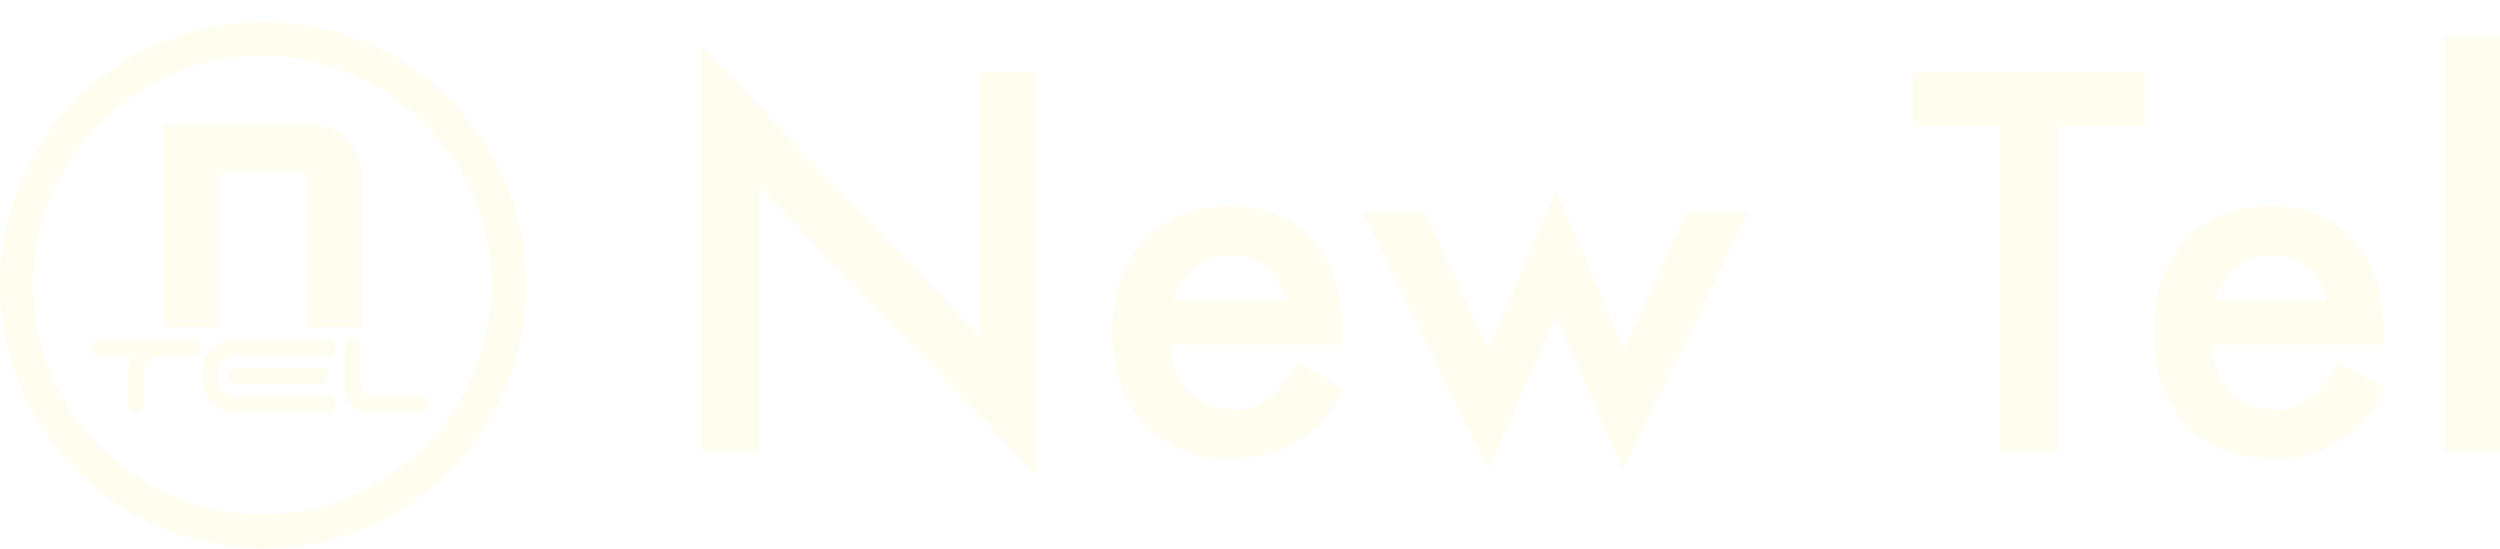
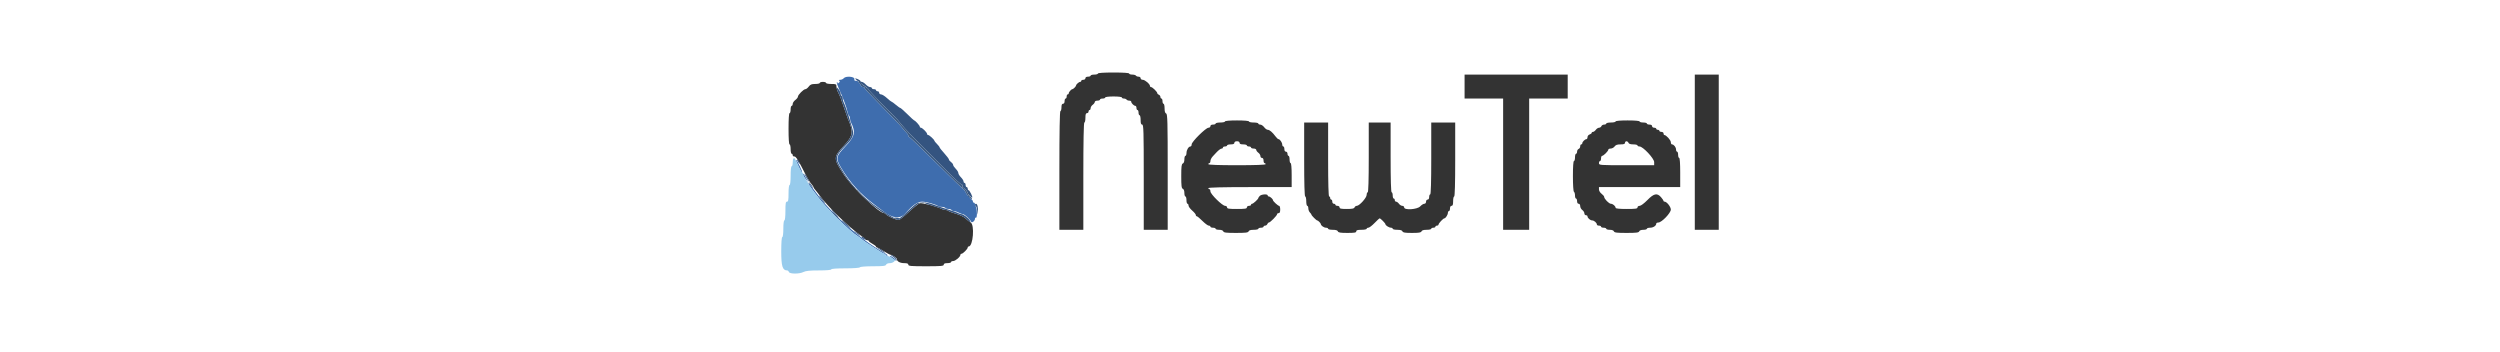
- <svg xmlns="http://www.w3.org/2000/svg" width="114" height="25" viewBox="0 0 114 25" fill="none">
-   <path d="M14.118 5.657C15.443 5.657 16.518 6.731 16.518 8.057V14.927H13.976V7.916H9.976V14.927H7.435V5.657H14.118Z" fill="#FFFCF0" />
-   <path d="M4.565 15.492C4.357 15.492 4.188 15.661 4.188 15.868C4.188 16.076 4.357 16.245 4.565 16.245H6.017C5.874 16.504 5.812 16.787 5.812 17.021V18.41C5.812 18.618 5.98 18.786 6.188 18.786C6.396 18.786 6.565 18.618 6.565 18.41V17.021C6.565 16.874 6.619 16.669 6.742 16.509C6.855 16.362 7.03 16.245 7.318 16.245H8.8C9.008 16.245 9.176 16.076 9.176 15.868C9.176 15.661 9.008 15.492 8.8 15.492H4.565Z" fill="#FFFCF0" />
-   <path d="M16.471 15.868C16.471 15.661 16.302 15.492 16.094 15.492C15.886 15.492 15.718 15.661 15.718 15.868V17.751C15.718 18.323 16.181 18.786 16.753 18.786H19.2C19.408 18.786 19.576 18.618 19.576 18.41C19.576 18.202 19.408 18.033 19.2 18.033H16.753C16.597 18.033 16.471 17.907 16.471 17.751V15.868Z" fill="#FFFCF0" />
-   <path d="M9.929 17.139C9.929 16.616 10.275 16.245 10.682 16.245H14.918C15.126 16.245 15.294 16.076 15.294 15.868C15.294 15.661 15.126 15.492 14.918 15.492H10.682C9.748 15.492 9.176 16.32 9.176 17.139C9.176 17.958 9.748 18.786 10.682 18.786H14.918C15.126 18.786 15.294 18.618 15.294 18.41C15.294 18.202 15.126 18.033 14.918 18.033H10.682C10.275 18.033 9.929 17.662 9.929 17.139Z" fill="#FFFCF0" />
-   <path d="M10.823 16.763C10.616 16.763 10.447 16.931 10.447 17.139C10.447 17.347 10.616 17.515 10.823 17.515H14.635C14.843 17.515 15.012 17.347 15.012 17.139C15.012 16.931 14.843 16.763 14.635 16.763H10.823Z" fill="#FFFCF0" />
-   <path fill-rule="evenodd" clip-rule="evenodd" d="M12 24.998C18.627 24.998 24 19.625 24 12.998C24 6.371 18.627 0.998 12 0.998C5.373 0.998 0 6.371 0 12.998C0 19.625 5.373 24.998 12 24.998ZM11.953 23.445C17.723 23.445 22.4 18.768 22.4 12.998C22.4 7.228 17.723 2.551 11.953 2.551C6.183 2.551 1.506 7.228 1.506 12.998C1.506 18.768 6.183 23.445 11.953 23.445Z" fill="#FFFCF0" />
-   <path d="M114 20.616V1.67H111.471V20.616H114Z" fill="#FFFCF0" />
-   <path d="M32 2.119V20.616H34.619V8.49L47.278 21.67V3.296H44.659V15.332L32 2.119Z" fill="#FFFCF0" />
-   <path fill-rule="evenodd" clip-rule="evenodd" d="M53.36 15.747H61.207L61.218 15.153C61.218 13.351 60.754 11.941 59.824 10.924C58.887 9.899 57.613 9.387 56.002 9.387C54.406 9.387 53.124 9.914 52.157 10.969C51.198 12.038 50.718 13.437 50.718 15.164C50.718 16.906 51.213 18.305 52.202 19.359C53.191 20.406 54.503 20.93 56.137 20.93C56.706 20.93 57.235 20.87 57.722 20.75C58.209 20.631 58.663 20.444 59.082 20.189C59.502 19.927 59.895 19.599 60.263 19.202C60.63 18.798 60.978 18.316 61.308 17.755L59.172 16.566C58.655 17.374 58.194 17.927 57.789 18.226C57.377 18.525 56.856 18.675 56.227 18.675C55.417 18.675 54.754 18.413 54.237 17.89C53.72 17.359 53.428 16.645 53.36 15.747ZM56.058 11.664C57.407 11.664 58.258 12.337 58.61 13.683H53.529C53.611 13.369 53.731 13.089 53.888 12.842C54.046 12.595 54.233 12.386 54.45 12.214C54.675 12.034 54.923 11.9 55.193 11.81C55.462 11.713 55.751 11.664 56.058 11.664Z" fill="#FFFCF0" />
-   <path d="M64.996 9.69L67.862 15.927L70.954 8.692L74.068 15.927L76.901 9.69H79.734L74.001 21.434L70.954 14.401L67.874 21.434L62.151 9.69H64.996Z" fill="#FFFCF0" />
-   <path d="M93.832 20.616V5.753H97.811V3.296H87.221V5.753H91.212V20.616H93.832Z" fill="#FFFCF0" />
-   <path fill-rule="evenodd" clip-rule="evenodd" d="M108.694 15.747H100.847C100.914 16.645 101.206 17.359 101.724 17.89C102.241 18.413 102.904 18.675 103.713 18.675C104.343 18.675 104.864 18.525 105.276 18.226C105.681 17.927 106.142 17.374 106.659 16.566L108.795 17.755C108.465 18.316 108.117 18.798 107.749 19.202C107.382 19.599 106.989 19.927 106.569 20.189C106.149 20.444 105.696 20.631 105.209 20.75C104.721 20.87 104.193 20.93 103.624 20.93C101.99 20.93 100.678 20.406 99.689 19.359C98.7 18.305 98.205 16.906 98.205 15.164C98.205 13.437 98.684 12.038 99.644 10.969C100.611 9.914 101.892 9.387 103.489 9.387C105.1 9.387 106.374 9.899 107.311 10.924C108.24 11.941 108.705 13.351 108.705 15.153L108.694 15.747ZM106.097 13.683C105.745 12.337 104.894 11.664 103.545 11.664C103.238 11.664 102.949 11.713 102.679 11.81C102.409 11.9 102.162 12.034 101.937 12.214C101.72 12.386 101.533 12.595 101.375 12.842C101.218 13.089 101.098 13.369 101.015 13.683H106.097Z" fill="#FFFCF0" />
+ <svg xmlns="http://www.w3.org/2000/svg" id="svg" version="1.1" width="287" height="40.307" viewBox="0, 0, 400,40.307" fill="none">
+   <g id="svgg">
+     <path id="path0" d="M135.007 4.575 C 134.889 4.717,134.633 4.834,134.438 4.836 C 134.225 4.837,134.159 4.887,134.273 4.961 C 134.411 5.050,134.399 5.143,134.232 5.298 C 134.058 5.459,134.000 5.462,134.000 5.312 C 134.000 5.202,133.954 5.157,133.898 5.214 C 133.841 5.270,133.961 5.676,134.163 6.116 C 134.862 7.639,135.489 9.329,135.620 10.044 C 135.667 10.297,135.771 10.545,135.853 10.595 C 135.934 10.645,136.000 10.833,136.000 11.012 C 136.000 11.191,136.066 11.468,136.146 11.627 C 136.943 13.205,136.782 13.892,135.230 15.521 C 133.749 17.076,133.686 17.413,134.594 18.926 C 136.013 21.290,137.703 23.157,139.917 24.805 C 140.558 25.282,141.171 25.744,141.279 25.831 C 142.766 27.033,144.044 27.159,144.885 26.187 C 145.998 24.900,146.811 24.333,147.544 24.333 C 148.206 24.333,149.852 24.797,150.112 25.056 C 150.172 25.117,150.430 25.167,150.685 25.167 C 150.939 25.167,151.193 25.242,151.250 25.333 C 151.307 25.425,151.532 25.500,151.750 25.500 C 151.968 25.500,152.193 25.575,152.250 25.667 C 152.307 25.758,152.480 25.834,152.635 25.834 C 152.790 25.835,153.131 25.947,153.394 26.084 C 153.657 26.221,153.964 26.333,154.078 26.333 C 154.321 26.333,155.261 27.199,155.370 27.524 C 155.468 27.816,156.000 27.419,156.000 27.053 C 156.000 26.921,156.061 26.851,156.136 26.898 C 156.362 27.037,156.364 25.534,156.139 25.128 C 156.024 24.920,155.945 24.694,155.965 24.625 C 155.984 24.556,155.925 24.500,155.833 24.500 C 155.742 24.500,155.667 24.406,155.667 24.290 C 155.667 24.175,155.514 23.985,155.327 23.868 C 155.140 23.751,155.039 23.572,155.103 23.469 C 155.173 23.355,155.143 23.328,155.027 23.400 C 154.910 23.472,154.727 23.289,154.554 22.926 C 154.399 22.600,154.216 22.333,154.148 22.333 C 154.080 22.333,152.138 20.458,149.833 18.167 C 147.528 15.875,145.573 14.000,145.488 14.000 C 145.403 14.000,145.333 13.904,145.333 13.787 C 145.333 13.670,145.202 13.454,145.042 13.307 C 144.881 13.160,144.563 12.791,144.333 12.486 C 144.104 12.181,142.630 10.640,141.058 9.060 C 139.486 7.481,138.243 6.146,138.295 6.094 C 138.346 6.042,138.262 6.000,138.106 6.000 C 137.950 6.000,137.773 5.869,137.712 5.708 C 137.594 5.395,137.235 4.984,137.089 4.994 C 136.730 5.018,136.658 4.965,136.701 4.708 C 136.769 4.304,135.326 4.191,135.007 4.575 M127.363 17.792 C 127.395 17.860,127.598 18.310,127.814 18.792 C 128.031 19.273,128.265 19.667,128.335 19.667 C 128.405 19.667,128.242 19.217,127.974 18.667 C 127.706 18.117,127.445 17.667,127.396 17.667 C 127.346 17.667,127.331 17.723,127.363 17.792 M128.501 20.014 C 128.501 20.144,128.691 20.475,128.922 20.750 L 129.342 21.250 128.986 20.583 C 128.556 19.776,128.500 19.710,128.501 20.014 M129.335 21.425 C 129.336 21.512,129.580 21.895,129.877 22.275 C 130.174 22.656,130.567 23.173,130.750 23.425 C 132.067 25.237,136.061 29.179,137.315 29.906 C 137.462 29.992,137.682 30.160,137.804 30.281 C 138.149 30.625,141.291 32.667,141.474 32.667 C 141.565 32.667,141.668 32.753,141.703 32.858 C 141.738 32.964,141.862 33.018,141.979 32.979 C 142.096 32.940,141.867 32.728,141.471 32.507 C 137.653 30.381,133.102 26.361,130.542 22.852 C 129.441 21.341,129.333 21.214,129.335 21.425 M142.583 33.250 C 142.767 33.381,143.010 33.569,143.125 33.668 C 143.240 33.766,143.333 33.777,143.333 33.692 C 143.333 33.527,142.598 32.997,142.381 33.005 C 142.309 33.008,142.400 33.118,142.583 33.250 " stroke="none" fill="#3e6dae" fill-rule="evenodd" />
+     <path id="path1" d="M126.944 17.444 C 126.883 17.506,126.833 17.806,126.833 18.111 C 126.833 18.417,126.758 18.667,126.667 18.667 C 126.568 18.667,126.500 19.278,126.500 20.167 C 126.500 21.056,126.432 21.667,126.333 21.667 C 126.236 21.667,126.167 22.222,126.167 23.000 C 126.167 24.074,126.118 24.333,125.917 24.333 C 125.713 24.333,125.667 24.611,125.667 25.833 C 125.667 26.722,125.599 27.333,125.500 27.333 C 125.403 27.333,125.333 27.889,125.333 28.667 C 125.333 29.444,125.264 30.000,125.167 30.000 C 125.064 30.000,125.000 30.879,125.000 32.304 C 125.000 34.678,125.206 35.333,125.951 35.333 C 126.050 35.333,126.174 35.446,126.227 35.583 C 126.356 35.919,127.917 35.918,128.561 35.582 C 128.906 35.402,129.586 35.333,131.019 35.333 C 132.229 35.333,133.000 35.268,133.000 35.167 C 133.000 35.064,133.858 35.000,135.240 35.000 C 136.554 35.000,137.523 34.931,137.583 34.833 C 137.643 34.737,138.531 34.667,139.682 34.667 C 141.302 34.667,141.695 34.620,141.773 34.417 C 141.831 34.265,142.084 34.167,142.417 34.167 C 142.861 34.167,143.387 33.743,143.129 33.592 C 143.104 33.578,142.880 33.438,142.631 33.283 C 142.382 33.127,142.063 33.000,141.923 33.000 C 141.782 33.000,141.667 32.925,141.667 32.833 C 141.667 32.742,141.586 32.667,141.488 32.667 C 141.295 32.667,138.164 30.640,137.804 30.281 C 137.682 30.160,137.462 29.992,137.315 29.906 C 136.061 29.179,132.067 25.237,130.750 23.425 C 130.567 23.173,130.174 22.656,129.877 22.275 C 129.580 21.895,129.336 21.522,129.335 21.447 C 129.334 21.372,129.146 21.065,128.917 20.765 C 128.688 20.464,128.500 20.094,128.500 19.943 C 128.500 19.791,128.437 19.667,128.360 19.667 C 128.284 19.667,127.982 19.142,127.690 18.500 C 127.135 17.281,127.124 17.265,126.944 17.444 " stroke="none" fill="#97cbec" fill-rule="evenodd" />
+     <path id="path2" d="M175.667 3.833 C 175.667 3.925,175.404 4.000,175.083 4.000 C 174.762 4.000,174.500 4.075,174.500 4.167 C 174.500 4.258,174.313 4.333,174.083 4.333 C 173.824 4.333,173.667 4.428,173.667 4.583 C 173.667 4.722,173.519 4.833,173.333 4.833 C 173.150 4.833,173.000 4.908,173.000 5.000 C 173.000 5.092,172.920 5.167,172.821 5.167 C 172.627 5.167,172.167 5.577,172.167 5.750 C 172.167 5.889,171.722 6.333,171.583 6.333 C 171.410 6.333,171.000 6.794,171.000 6.988 C 171.000 7.086,170.925 7.167,170.833 7.167 C 170.742 7.167,170.667 7.317,170.667 7.500 C 170.667 7.683,170.592 7.833,170.500 7.833 C 170.408 7.833,170.333 8.021,170.333 8.250 C 170.333 8.509,170.239 8.667,170.083 8.667 C 169.909 8.667,169.833 8.843,169.833 9.250 C 169.833 9.571,169.758 9.833,169.667 9.833 C 169.558 9.833,169.500 13.111,169.500 19.333 L 169.500 28.833 171.417 28.833 L 173.333 28.833 173.333 20.250 C 173.333 14.639,173.391 11.667,173.500 11.667 C 173.592 11.667,173.667 11.329,173.667 10.917 C 173.667 10.361,173.731 10.167,173.917 10.167 C 174.054 10.167,174.167 10.054,174.167 9.917 C 174.167 9.779,174.242 9.667,174.333 9.667 C 174.425 9.667,174.500 9.533,174.500 9.370 C 174.500 9.207,174.650 8.965,174.833 8.833 C 175.017 8.701,175.167 8.497,175.167 8.380 C 175.167 8.263,175.354 8.167,175.583 8.167 C 175.813 8.167,176.000 8.092,176.000 8.000 C 176.000 7.908,176.188 7.833,176.417 7.833 C 176.646 7.833,176.833 7.758,176.833 7.667 C 176.833 7.569,177.389 7.500,178.167 7.500 C 178.944 7.500,179.500 7.569,179.500 7.667 C 179.500 7.758,179.646 7.833,179.823 7.833 C 180.001 7.833,180.193 7.908,180.250 8.000 C 180.307 8.092,180.499 8.167,180.677 8.167 C 180.854 8.167,181.000 8.247,181.000 8.345 C 181.000 8.576,181.424 9.000,181.655 9.000 C 181.753 9.000,181.833 9.150,181.833 9.333 C 181.833 9.517,181.908 9.667,182.000 9.667 C 182.092 9.667,182.167 9.854,182.167 10.083 C 182.167 10.313,182.242 10.500,182.333 10.500 C 182.425 10.500,182.500 10.838,182.500 11.250 C 182.500 11.806,182.565 12.000,182.750 12.000 C 182.969 12.000,183.000 13.046,183.000 20.417 L 183.000 28.833 184.917 28.833 L 186.833 28.833 186.833 19.578 C 186.833 11.505,186.801 10.311,186.583 10.227 C 186.414 10.162,186.333 9.896,186.333 9.399 C 186.333 8.996,186.258 8.667,186.167 8.667 C 186.075 8.667,186.000 8.479,186.000 8.250 C 186.000 8.021,185.925 7.833,185.833 7.833 C 185.742 7.833,185.667 7.718,185.667 7.578 C 185.667 7.438,185.554 7.280,185.417 7.227 C 185.279 7.174,185.167 7.061,185.167 6.975 C 185.167 6.762,184.391 6.000,184.174 6.000 C 184.078 6.000,184.000 5.922,184.000 5.826 C 184.000 5.522,183.196 4.833,182.841 4.833 C 182.649 4.833,182.500 4.724,182.500 4.583 C 182.500 4.446,182.354 4.333,182.177 4.333 C 181.999 4.333,181.807 4.258,181.750 4.167 C 181.693 4.075,181.426 4.000,181.157 4.000 C 180.887 4.000,180.667 3.925,180.667 3.833 C 180.667 3.730,179.722 3.667,178.167 3.667 C 176.611 3.667,175.667 3.730,175.667 3.833 M234.333 5.917 L 234.333 7.833 237.417 7.833 L 240.500 7.833 240.500 18.333 L 240.500 28.833 242.583 28.833 L 244.667 28.833 244.667 18.333 L 244.667 7.833 247.750 7.833 L 250.833 7.833 250.833 5.917 L 250.833 4.000 242.583 4.000 L 234.333 4.000 234.333 5.917 M271.167 16.417 L 271.167 28.833 273.083 28.833 L 275.000 28.833 275.000 16.417 L 275.000 4.000 273.083 4.000 L 271.167 4.000 271.167 16.417 M131.167 5.333 C 131.167 5.425,130.840 5.500,130.440 5.500 C 129.859 5.500,129.650 5.584,129.400 5.917 C 129.228 6.146,128.987 6.333,128.864 6.333 C 128.575 6.333,127.667 7.241,127.667 7.531 C 127.667 7.654,127.479 7.895,127.250 8.067 C 127.021 8.239,126.833 8.520,126.833 8.690 C 126.833 8.861,126.758 9.000,126.667 9.000 C 126.575 9.000,126.500 9.262,126.500 9.583 C 126.500 9.904,126.425 10.167,126.333 10.167 C 126.230 10.167,126.167 11.111,126.167 12.667 C 126.167 14.222,126.230 15.167,126.333 15.167 C 126.425 15.167,126.500 15.504,126.500 15.917 C 126.500 16.329,126.575 16.667,126.667 16.667 C 126.758 16.667,126.833 16.771,126.833 16.898 C 126.833 17.025,126.959 17.119,127.113 17.106 C 127.306 17.090,127.632 17.550,128.168 18.594 C 129.213 20.628,129.531 21.181,129.875 21.568 C 130.035 21.749,130.167 21.952,130.167 22.020 C 130.167 22.087,130.260 22.242,130.375 22.363 C 130.490 22.484,130.916 23.029,131.322 23.574 C 132.537 25.205,135.706 28.287,137.500 29.582 C 138.004 29.946,138.442 30.302,138.472 30.372 C 138.503 30.442,138.634 30.500,138.764 30.500 C 138.894 30.500,139.000 30.558,139.000 30.629 C 139.000 30.700,139.262 30.899,139.583 31.072 C 139.904 31.244,140.167 31.449,140.167 31.526 C 140.167 31.603,140.240 31.667,140.330 31.667 C 140.420 31.667,140.904 31.929,141.405 32.250 C 141.907 32.571,142.399 32.833,142.498 32.833 C 142.764 32.833,143.500 33.346,143.500 33.531 C 143.500 33.884,144.013 34.167,144.655 34.167 C 145.147 34.167,145.333 34.235,145.333 34.417 C 145.333 34.629,145.759 34.667,148.167 34.667 C 150.574 34.667,151.000 34.629,151.000 34.417 C 151.000 34.242,151.176 34.167,151.583 34.167 C 151.904 34.167,152.167 34.092,152.167 34.000 C 152.167 33.908,152.320 33.833,152.508 33.833 C 152.862 33.833,153.667 33.145,153.667 32.841 C 153.667 32.745,153.745 32.667,153.841 32.667 C 154.067 32.667,154.833 31.900,154.833 31.674 C 154.833 31.578,154.903 31.500,154.988 31.500 C 155.696 31.500,155.973 28.009,155.293 27.645 C 155.088 27.535,154.725 27.251,154.488 27.014 C 154.233 26.759,153.599 26.452,152.937 26.262 C 152.321 26.086,151.779 25.880,151.732 25.804 C 151.685 25.729,151.500 25.667,151.321 25.667 C 151.142 25.667,150.865 25.600,150.706 25.518 C 149.904 25.106,147.510 24.475,147.163 24.584 C 146.956 24.650,146.200 25.252,145.484 25.922 C 144.768 26.592,144.029 27.188,143.842 27.247 C 143.520 27.349,141.830 26.597,141.694 26.292 C 141.664 26.223,141.566 26.167,141.477 26.167 C 140.644 26.167,136.498 22.214,135.038 20.028 C 133.303 17.431,133.302 17.237,134.998 15.408 C 136.501 13.786,136.592 13.205,135.672 11.083 C 135.593 10.900,135.329 10.150,135.086 9.417 C 134.605 7.964,134.425 7.496,134.068 6.778 C 133.939 6.519,133.833 6.125,133.833 5.903 C 133.833 5.530,133.770 5.500,133.000 5.500 C 132.542 5.500,132.167 5.425,132.167 5.333 C 132.167 5.242,131.942 5.167,131.667 5.167 C 131.392 5.167,131.167 5.242,131.167 5.333 M196.000 11.500 C 196.000 11.592,195.662 11.667,195.250 11.667 C 194.838 11.667,194.500 11.742,194.500 11.833 C 194.500 11.925,194.313 12.000,194.083 12.000 C 193.824 12.000,193.667 12.094,193.667 12.250 C 193.667 12.387,193.529 12.500,193.360 12.500 C 192.934 12.500,190.667 14.742,190.667 15.163 C 190.667 15.348,190.581 15.500,190.477 15.500 C 190.176 15.500,189.844 16.041,189.839 16.542 C 189.836 16.794,189.758 17.000,189.667 17.000 C 189.575 17.000,189.500 17.254,189.500 17.566 C 189.500 17.914,189.404 18.168,189.250 18.227 C 189.048 18.305,189.000 18.691,189.000 20.250 C 189.000 21.809,189.048 22.195,189.250 22.273 C 189.404 22.332,189.500 22.586,189.500 22.934 C 189.500 23.246,189.575 23.500,189.667 23.500 C 189.758 23.500,189.833 23.762,189.833 24.083 C 189.833 24.404,189.908 24.667,190.000 24.667 C 190.092 24.667,190.167 24.799,190.167 24.960 C 190.167 25.121,190.428 25.477,190.746 25.752 C 191.065 26.026,191.328 26.344,191.330 26.458 C 191.332 26.573,191.402 26.667,191.487 26.667 C 191.571 26.667,191.978 27.004,192.390 27.417 C 192.803 27.829,193.259 28.167,193.404 28.167 C 193.548 28.167,193.667 28.242,193.667 28.333 C 193.667 28.425,193.854 28.500,194.083 28.500 C 194.313 28.500,194.500 28.575,194.500 28.667 C 194.500 28.758,194.754 28.833,195.066 28.833 C 195.414 28.833,195.668 28.929,195.727 29.083 C 195.805 29.286,196.191 29.333,197.750 29.333 C 199.309 29.333,199.695 29.286,199.773 29.083 C 199.838 28.914,200.104 28.833,200.601 28.833 C 201.004 28.833,201.333 28.758,201.333 28.667 C 201.333 28.575,201.521 28.500,201.750 28.500 C 201.979 28.500,202.167 28.425,202.167 28.333 C 202.167 28.242,202.282 28.167,202.422 28.167 C 202.562 28.167,202.720 28.054,202.773 27.917 C 202.826 27.779,202.938 27.667,203.023 27.667 C 203.234 27.667,204.333 26.553,204.333 26.339 C 204.333 26.244,204.446 26.167,204.583 26.167 C 204.758 26.167,204.833 25.991,204.833 25.583 C 204.833 25.262,204.755 25.000,204.659 25.000 C 204.473 25.000,203.667 24.251,203.667 24.079 C 203.667 23.909,203.204 23.500,203.012 23.500 C 202.914 23.500,202.833 23.425,202.833 23.333 C 202.833 23.079,201.841 23.135,201.571 23.405 C 201.440 23.536,201.333 23.689,201.333 23.746 C 201.333 23.918,200.527 24.667,200.341 24.667 C 200.245 24.667,200.167 24.742,200.167 24.833 C 200.167 24.925,200.017 25.000,199.833 25.000 C 199.648 25.000,199.500 25.111,199.500 25.250 C 199.500 25.455,199.213 25.500,197.917 25.500 C 196.620 25.500,196.333 25.455,196.333 25.250 C 196.333 25.113,196.192 25.000,196.019 25.000 C 195.576 25.000,193.667 23.121,193.667 22.685 C 193.667 22.492,193.592 22.333,193.500 22.333 C 193.408 22.333,193.333 22.258,193.333 22.167 C 193.333 22.058,195.667 22.000,200.000 22.000 L 206.667 22.000 206.667 20.083 C 206.667 18.917,206.601 18.167,206.500 18.167 C 206.408 18.167,206.333 17.904,206.333 17.583 C 206.333 17.262,206.258 17.000,206.167 17.000 C 206.075 17.000,206.000 16.850,206.000 16.667 C 206.000 16.481,205.889 16.333,205.750 16.333 C 205.594 16.333,205.500 16.176,205.500 15.917 C 205.500 15.688,205.425 15.500,205.333 15.500 C 205.242 15.500,205.164 15.369,205.161 15.208 C 205.155 14.874,204.786 14.333,204.563 14.333 C 204.480 14.333,204.263 14.133,204.081 13.888 C 203.581 13.214,203.133 12.833,202.841 12.833 C 202.697 12.833,202.438 12.646,202.266 12.417 C 202.094 12.188,201.814 12.000,201.643 12.000 C 201.473 12.000,201.333 11.925,201.333 11.833 C 201.333 11.742,200.996 11.667,200.583 11.667 C 200.171 11.667,199.833 11.592,199.833 11.500 C 199.833 11.399,199.083 11.333,197.917 11.333 C 196.750 11.333,196.000 11.399,196.000 11.500 M258.500 11.500 C 258.500 11.592,258.162 11.667,257.750 11.667 C 257.337 11.667,257.000 11.742,257.000 11.833 C 257.000 11.925,256.848 12.000,256.661 12.000 C 256.475 12.000,256.280 12.112,256.227 12.250 C 256.174 12.387,256.006 12.500,255.852 12.500 C 255.699 12.500,255.465 12.650,255.333 12.833 C 255.201 13.017,254.997 13.167,254.880 13.167 C 254.763 13.167,254.667 13.237,254.667 13.322 C 254.667 13.408,254.517 13.525,254.333 13.583 C 254.150 13.642,254.000 13.834,254.000 14.011 C 254.000 14.188,253.920 14.333,253.821 14.333 C 253.591 14.333,253.167 14.757,253.167 14.988 C 253.167 15.086,253.092 15.167,253.000 15.167 C 252.908 15.167,252.833 15.309,252.833 15.482 C 252.833 15.656,252.721 15.841,252.583 15.894 C 252.446 15.946,252.333 16.142,252.333 16.328 C 252.333 16.514,252.258 16.667,252.167 16.667 C 252.075 16.667,252.000 16.929,252.000 17.250 C 252.000 17.571,251.925 17.833,251.833 17.833 C 251.730 17.833,251.667 18.747,251.667 20.240 C 251.667 21.665,251.735 22.689,251.833 22.750 C 251.925 22.807,252.000 23.074,252.000 23.343 C 252.000 23.613,252.075 23.833,252.167 23.833 C 252.258 23.833,252.333 24.021,252.333 24.250 C 252.333 24.509,252.428 24.667,252.583 24.667 C 252.732 24.667,252.833 24.820,252.833 25.047 C 252.833 25.255,252.983 25.535,253.167 25.667 C 253.350 25.799,253.500 26.040,253.500 26.203 C 253.500 26.367,253.612 26.500,253.750 26.500 C 253.887 26.500,254.000 26.580,254.000 26.679 C 254.000 26.949,254.441 27.333,254.750 27.333 C 255.059 27.333,255.500 27.718,255.500 27.988 C 255.500 28.086,255.650 28.167,255.833 28.167 C 256.017 28.167,256.167 28.242,256.167 28.333 C 256.167 28.425,256.354 28.500,256.583 28.500 C 256.813 28.500,257.000 28.575,257.000 28.667 C 257.000 28.758,257.254 28.833,257.566 28.833 C 257.914 28.833,258.168 28.929,258.227 29.083 C 258.305 29.286,258.691 29.333,260.250 29.333 C 261.809 29.333,262.195 29.286,262.273 29.083 C 262.332 28.929,262.586 28.833,262.934 28.833 C 263.246 28.833,263.500 28.758,263.500 28.667 C 263.500 28.575,263.730 28.500,264.012 28.500 C 264.523 28.500,265.000 28.184,265.000 27.845 C 265.000 27.747,265.154 27.667,265.343 27.667 C 265.866 27.667,267.333 26.142,267.333 25.598 C 267.333 25.158,266.686 24.333,266.341 24.333 C 266.245 24.333,266.167 24.277,266.166 24.208 C 266.166 24.140,265.989 23.877,265.772 23.625 C 265.148 22.900,264.625 23.009,263.576 24.083 C 263.068 24.603,262.534 25.000,262.341 25.000 C 262.149 25.000,262.000 25.109,262.000 25.250 C 262.000 25.456,261.694 25.500,260.250 25.500 C 259.117 25.500,258.500 25.437,258.500 25.321 C 258.500 25.048,258.057 24.667,257.740 24.667 C 257.438 24.667,256.667 23.876,256.667 23.565 C 256.667 23.463,256.479 23.239,256.250 23.067 C 256.021 22.895,255.833 22.585,255.833 22.377 L 255.833 22.000 262.333 22.000 L 268.833 22.000 268.833 19.667 C 268.833 18.222,268.770 17.333,268.667 17.333 C 268.575 17.333,268.500 17.108,268.500 16.833 C 268.500 16.558,268.425 16.333,268.333 16.333 C 268.242 16.333,268.167 16.178,268.167 15.988 C 268.167 15.619,267.806 15.167,267.512 15.167 C 267.414 15.167,267.333 15.007,267.333 14.811 C 267.333 14.486,266.588 13.667,266.292 13.667 C 266.223 13.667,266.167 13.554,266.167 13.417 C 266.167 13.278,266.019 13.167,265.833 13.167 C 265.650 13.167,265.500 13.092,265.500 13.000 C 265.500 12.908,265.387 12.833,265.250 12.833 C 265.112 12.833,265.000 12.758,265.000 12.667 C 265.000 12.575,264.850 12.500,264.667 12.500 C 264.481 12.500,264.333 12.389,264.333 12.250 C 264.333 12.094,264.176 12.000,263.917 12.000 C 263.688 12.000,263.500 11.925,263.500 11.833 C 263.500 11.742,263.237 11.667,262.917 11.667 C 262.596 11.667,262.333 11.592,262.333 11.500 C 262.333 11.399,261.583 11.333,260.417 11.333 C 259.250 11.333,258.500 11.399,258.500 11.500 M208.667 17.583 C 208.667 21.417,208.725 23.500,208.833 23.500 C 208.925 23.500,209.000 23.837,209.000 24.250 C 209.000 24.662,209.075 25.000,209.167 25.000 C 209.258 25.000,209.333 25.182,209.333 25.405 C 209.333 25.627,209.446 25.922,209.583 26.060 C 209.721 26.197,209.833 26.356,209.833 26.412 C 209.833 26.546,210.620 27.333,210.754 27.333 C 210.890 27.333,211.333 27.780,211.333 27.917 C 211.333 28.149,211.828 28.500,212.155 28.500 C 212.345 28.500,212.500 28.575,212.500 28.667 C 212.500 28.758,212.829 28.833,213.232 28.833 C 213.729 28.833,213.995 28.914,214.060 29.083 C 214.135 29.279,214.468 29.333,215.578 29.333 C 216.731 29.333,217.000 29.286,217.000 29.083 C 217.000 28.894,217.204 28.833,217.833 28.833 C 218.292 28.833,218.667 28.758,218.667 28.667 C 218.667 28.575,218.788 28.500,218.937 28.500 C 219.085 28.500,219.530 28.162,219.925 27.750 C 220.320 27.337,220.690 27.000,220.746 27.000 C 220.886 27.000,221.667 27.791,221.667 27.932 C 221.667 28.125,222.233 28.489,222.542 28.495 C 222.702 28.498,222.833 28.575,222.833 28.667 C 222.833 28.758,223.163 28.833,223.566 28.833 C 224.063 28.833,224.328 28.914,224.394 29.083 C 224.469 29.279,224.802 29.333,225.917 29.333 C 227.031 29.333,227.365 29.279,227.440 29.083 C 227.505 28.914,227.771 28.833,228.268 28.833 C 228.671 28.833,229.000 28.758,229.000 28.667 C 229.000 28.575,229.150 28.500,229.333 28.500 C 229.517 28.500,229.667 28.425,229.667 28.333 C 229.667 28.242,229.779 28.167,229.917 28.167 C 230.054 28.167,230.167 28.088,230.167 27.992 C 230.167 27.800,230.918 27.000,231.099 27.000 C 231.292 27.000,231.656 26.434,231.661 26.125 C 231.664 25.965,231.742 25.833,231.833 25.833 C 231.925 25.833,232.000 25.646,232.000 25.417 C 232.000 25.157,232.094 25.000,232.250 25.000 C 232.435 25.000,232.500 24.806,232.500 24.250 C 232.500 23.837,232.575 23.500,232.667 23.500 C 232.775 23.500,232.833 21.417,232.833 17.583 L 232.833 11.667 230.917 11.667 L 229.000 11.667 229.000 17.417 C 229.000 21.139,228.941 23.167,228.833 23.167 C 228.742 23.167,228.667 23.354,228.667 23.583 C 228.667 23.843,228.572 24.000,228.417 24.000 C 228.278 24.000,228.167 24.148,228.167 24.333 C 228.167 24.531,228.056 24.667,227.894 24.667 C 227.744 24.667,227.448 24.854,227.235 25.083 C 226.765 25.591,224.667 25.727,224.667 25.250 C 224.667 25.113,224.533 25.000,224.370 25.000 C 224.207 25.000,223.965 24.850,223.833 24.667 C 223.701 24.483,223.497 24.333,223.380 24.333 C 223.263 24.333,223.167 24.221,223.167 24.083 C 223.167 23.946,223.092 23.833,223.000 23.833 C 222.908 23.833,222.833 23.608,222.833 23.333 C 222.833 23.058,222.758 22.833,222.667 22.833 C 222.559 22.833,222.500 20.861,222.500 17.250 L 222.500 11.667 220.750 11.667 L 219.000 11.667 219.000 17.250 C 219.000 20.861,218.941 22.833,218.833 22.833 C 218.742 22.833,218.667 23.018,218.667 23.243 C 218.667 23.708,217.503 25.000,217.085 25.000 C 216.941 25.000,216.780 25.113,216.727 25.250 C 216.655 25.439,216.350 25.500,215.482 25.500 C 214.572 25.500,214.333 25.448,214.333 25.250 C 214.333 25.111,214.185 25.000,214.000 25.000 C 213.817 25.000,213.667 24.925,213.667 24.833 C 213.667 24.742,213.554 24.667,213.417 24.667 C 213.278 24.667,213.167 24.519,213.167 24.333 C 213.167 24.150,213.092 24.000,213.000 24.000 C 212.908 24.000,212.833 23.887,212.833 23.750 C 212.833 23.613,212.758 23.500,212.667 23.500 C 212.559 23.500,212.500 21.417,212.500 17.583 L 212.500 11.667 210.583 11.667 L 208.667 11.667 208.667 17.583 M198.333 14.917 C 198.333 15.091,198.509 15.167,198.917 15.167 C 199.237 15.167,199.500 15.242,199.500 15.333 C 199.500 15.425,199.650 15.500,199.833 15.500 C 200.017 15.500,200.167 15.575,200.167 15.667 C 200.167 15.758,200.354 15.833,200.583 15.833 C 200.813 15.833,201.000 15.929,201.000 16.047 C 201.000 16.164,201.150 16.368,201.333 16.500 C 201.517 16.632,201.667 16.874,201.667 17.037 C 201.667 17.200,201.779 17.333,201.917 17.333 C 202.072 17.333,202.167 17.491,202.167 17.750 C 202.167 17.979,202.242 18.167,202.333 18.167 C 202.425 18.167,202.500 18.242,202.500 18.333 C 202.500 18.440,200.861 18.500,197.917 18.500 C 194.972 18.500,193.333 18.440,193.333 18.333 C 193.333 18.242,193.408 18.167,193.500 18.167 C 193.592 18.167,193.667 18.013,193.667 17.826 C 193.667 17.638,193.835 17.304,194.042 17.084 C 194.248 16.863,194.507 16.585,194.617 16.466 C 194.976 16.079,195.316 15.833,195.493 15.833 C 195.589 15.833,195.667 15.758,195.667 15.667 C 195.667 15.575,195.817 15.500,196.000 15.500 C 196.183 15.500,196.333 15.425,196.333 15.333 C 196.333 15.242,196.596 15.167,196.917 15.167 C 197.324 15.167,197.500 15.091,197.500 14.917 C 197.500 14.761,197.657 14.667,197.917 14.667 C 198.176 14.667,198.333 14.761,198.333 14.917 M260.560 14.917 C 260.624 15.082,260.885 15.167,261.328 15.167 C 261.698 15.167,262.000 15.242,262.000 15.333 C 262.000 15.425,262.145 15.500,262.322 15.500 C 262.870 15.500,264.667 17.417,264.667 18.002 L 264.667 18.500 260.250 18.500 C 255.944 18.500,255.833 18.492,255.833 18.167 C 255.833 17.983,255.908 17.833,256.000 17.833 C 256.092 17.833,256.167 17.646,256.167 17.417 C 256.167 17.188,256.245 17.000,256.341 17.000 C 256.567 17.000,257.333 16.234,257.333 16.008 C 257.333 15.912,257.504 15.833,257.713 15.833 C 257.922 15.833,258.201 15.683,258.333 15.500 C 258.509 15.256,258.765 15.167,259.287 15.167 C 259.810 15.167,260.000 15.100,260.000 14.917 C 260.000 14.779,260.104 14.667,260.232 14.667 C 260.360 14.667,260.508 14.779,260.560 14.917 " stroke="none" fill="#333333" fill-rule="evenodd" />
+     <path id="path3" d="M137.429 5.294 C 137.527 5.362,137.656 5.548,137.715 5.708 C 137.774 5.869,137.950 6.000,138.106 6.000 C 138.262 6.000,138.346 6.042,138.295 6.094 C 138.243 6.146,139.486 7.481,141.058 9.060 C 142.630 10.640,144.104 12.181,144.333 12.486 C 144.563 12.791,144.881 13.160,145.042 13.307 C 145.202 13.454,145.333 13.670,145.333 13.787 C 145.333 13.904,145.403 14.000,145.488 14.000 C 145.573 14.000,147.528 15.875,149.833 18.167 C 152.138 20.458,154.085 22.333,154.159 22.333 C 154.232 22.333,154.383 22.551,154.493 22.817 C 154.718 23.360,155.500 24.168,155.500 23.857 C 155.500 23.747,155.390 23.614,155.256 23.563 C 155.122 23.511,154.962 23.307,154.900 23.110 C 154.748 22.625,154.236 21.986,154.105 22.117 C 154.047 22.175,154.000 22.055,154.000 21.851 C 154.000 21.647,153.937 21.519,153.860 21.567 C 153.782 21.615,152.851 20.775,151.791 19.702 C 150.730 18.628,148.759 16.662,147.411 15.333 C 146.062 14.004,144.640 12.504,144.249 12.000 C 143.859 11.496,143.287 10.850,142.978 10.566 C 141.911 9.582,138.821 6.333,138.952 6.333 C 139.024 6.332,138.858 6.195,138.583 6.026 C 138.308 5.858,137.980 5.596,137.855 5.444 C 137.729 5.291,137.541 5.168,137.438 5.169 C 137.307 5.171,137.304 5.209,137.429 5.294 M129.667 21.667 C 129.862 21.942,130.060 22.167,130.106 22.167 C 130.152 22.167,130.029 21.942,129.833 21.667 C 129.638 21.392,129.440 21.167,129.394 21.167 C 129.348 21.167,129.471 21.392,129.667 21.667 M137.000 22.385 C 137.000 22.414,137.244 22.658,137.542 22.927 L 138.083 23.417 137.594 22.875 C 137.138 22.370,137.000 22.257,137.000 22.385 M147.208 24.453 C 147.460 24.491,147.873 24.491,148.125 24.453 C 148.377 24.415,148.171 24.383,147.667 24.383 C 147.162 24.383,146.956 24.415,147.208 24.453 M133.667 26.583 C 133.978 26.904,134.270 27.167,134.315 27.167 C 134.361 27.167,134.144 26.904,133.833 26.583 C 133.522 26.262,133.230 26.000,133.185 26.000 C 133.139 26.000,133.356 26.262,133.667 26.583 M143.297 27.051 C 143.528 27.155,143.737 27.162,143.830 27.070 C 143.922 26.977,143.772 26.909,143.449 26.898 C 142.953 26.881,142.943 26.892,143.297 27.051 " stroke="none" fill="#3c5c84" fill-rule="evenodd" />
+     <path id="path4" d="M136.835 4.641 C 136.837 4.701,137.080 4.921,137.377 5.129 C 138.580 5.975,139.044 6.333,138.935 6.333 C 138.816 6.333,141.987 9.652,142.978 10.566 C 143.287 10.850,143.859 11.496,144.249 12.000 C 144.640 12.504,146.062 14.004,147.411 15.333 C 148.759 16.662,150.730 18.628,151.791 19.702 C 152.851 20.775,153.782 21.615,153.860 21.567 C 153.937 21.519,154.000 21.647,154.000 21.851 C 154.000 22.055,154.047 22.175,154.105 22.117 C 154.221 22.001,154.833 22.709,154.833 22.959 C 154.833 23.130,155.378 23.667,155.552 23.667 C 155.612 23.667,155.536 23.404,155.383 23.083 C 155.230 22.762,155.044 22.500,154.969 22.500 C 154.894 22.500,154.833 22.387,154.833 22.250 C 154.833 22.113,154.758 22.000,154.667 22.000 C 154.575 22.000,154.500 21.850,154.500 21.667 C 154.500 21.483,154.425 21.333,154.333 21.333 C 154.242 21.333,154.167 21.224,154.167 21.091 C 154.167 20.958,153.979 20.661,153.750 20.432 C 153.521 20.203,153.333 19.896,153.333 19.750 C 153.333 19.604,153.146 19.297,152.917 19.068 C 152.688 18.839,152.500 18.559,152.500 18.446 C 152.500 18.333,152.350 18.132,152.167 18.000 C 151.983 17.868,151.833 17.683,151.833 17.588 C 151.832 17.494,151.495 17.045,151.083 16.590 C 150.671 16.136,150.333 15.708,150.333 15.640 C 150.333 15.571,150.146 15.328,149.917 15.098 C 149.688 14.869,149.500 14.638,149.500 14.583 C 149.500 14.414,148.691 13.667,148.508 13.667 C 148.412 13.667,148.333 13.588,148.333 13.492 C 148.333 13.266,147.567 12.500,147.341 12.500 C 147.245 12.500,147.167 12.422,147.167 12.326 C 147.167 12.154,146.424 11.333,146.269 11.333 C 146.225 11.333,145.735 10.883,145.180 10.333 C 144.625 9.783,144.114 9.333,144.044 9.333 C 143.974 9.333,143.654 9.108,143.333 8.833 C 143.012 8.559,142.703 8.334,142.646 8.334 C 142.589 8.334,142.255 8.071,141.905 7.750 C 141.555 7.429,141.133 7.167,140.967 7.167 C 140.802 7.167,140.667 7.054,140.667 6.917 C 140.667 6.779,140.554 6.667,140.417 6.667 C 140.279 6.667,140.167 6.592,140.167 6.500 C 140.167 6.408,140.017 6.333,139.833 6.333 C 139.650 6.333,139.500 6.258,139.500 6.167 C 139.500 6.075,139.369 5.999,139.208 5.997 C 139.048 5.996,138.740 5.808,138.524 5.580 C 138.308 5.353,138.027 5.167,137.899 5.167 C 137.771 5.167,137.666 5.110,137.665 5.042 C 137.665 4.973,137.477 4.830,137.249 4.724 C 137.020 4.618,136.834 4.581,136.835 4.641 M133.837 6.111 C 133.835 6.219,133.939 6.519,134.068 6.778 C 134.425 7.496,134.605 7.964,135.086 9.417 C 135.329 10.150,135.593 10.900,135.672 11.083 C 136.592 13.205,136.501 13.786,134.998 15.408 C 133.722 16.783,133.521 17.246,133.851 18.045 C 134.275 19.074,136.614 22.333,136.928 22.333 C 136.989 22.333,136.762 22.027,136.423 21.652 C 135.694 20.844,134.415 18.902,134.071 18.080 C 133.718 17.234,133.910 16.767,135.126 15.522 C 136.233 14.389,136.500 13.945,136.500 13.243 C 136.500 12.833,135.290 8.986,134.995 8.461 C 134.906 8.301,134.833 8.025,134.833 7.845 C 134.833 7.666,134.758 7.473,134.667 7.417 C 134.575 7.360,134.498 7.187,134.496 7.032 C 134.492 6.714,133.843 5.808,133.837 6.111 M127.511 17.583 C 127.511 17.675,127.621 17.896,127.755 18.074 C 127.890 18.251,128.000 18.322,128.000 18.230 C 128.000 18.139,127.890 17.918,127.755 17.740 C 127.621 17.562,127.511 17.492,127.511 17.583 M129.019 20.498 C 129.224 20.864,129.420 21.136,129.453 21.102 C 129.525 21.031,128.836 19.833,128.723 19.833 C 128.680 19.833,128.813 20.132,129.019 20.498 M137.993 23.486 C 138.983 24.452,141.211 26.167,141.477 26.167 C 141.566 26.167,141.664 26.223,141.694 26.292 C 141.833 26.604,143.521 27.349,143.851 27.244 C 144.043 27.183,144.737 26.628,145.392 26.010 C 146.047 25.391,146.733 24.801,146.917 24.698 C 147.211 24.532,147.216 24.510,146.955 24.505 C 146.792 24.502,146.230 24.920,145.705 25.433 C 143.961 27.137,143.742 27.264,143.084 26.950 C 142.166 26.513,139.743 24.868,138.795 24.039 C 137.301 22.732,137.030 22.545,137.993 23.486 M131.314 23.806 C 131.500 24.067,131.783 24.385,131.944 24.515 C 132.105 24.644,131.983 24.431,131.674 24.042 C 131.038 23.242,130.802 23.087,131.314 23.806 M148.000 24.572 C 148.000 24.611,148.544 24.805,149.208 25.002 C 149.873 25.200,150.547 25.430,150.706 25.514 C 150.865 25.598,151.142 25.667,151.321 25.667 C 151.500 25.667,151.685 25.729,151.732 25.804 C 151.779 25.880,152.316 26.084,152.925 26.259 C 153.658 26.468,154.230 26.761,154.612 27.121 C 155.274 27.746,155.418 27.803,155.173 27.345 C 154.979 26.982,154.128 26.333,153.847 26.333 C 153.745 26.333,153.532 26.268,153.373 26.189 C 153.042 26.024,152.287 25.760,151.083 25.388 C 150.625 25.246,150.100 25.074,149.917 25.005 C 148.792 24.582,148.000 24.403,148.000 24.572 M156.000 24.823 C 156.000 24.910,156.075 25.027,156.167 25.083 C 156.258 25.140,156.345 25.501,156.360 25.885 C 156.385 26.535,156.391 26.544,156.456 26.019 C 156.538 25.345,156.391 24.667,156.163 24.667 C 156.074 24.667,156.000 24.737,156.000 24.823 M133.130 25.750 C 133.227 25.933,133.591 26.346,133.939 26.667 C 134.514 27.196,134.024 26.566,133.032 25.500 C 132.990 25.454,133.034 25.567,133.130 25.750 M134.667 27.317 C 134.667 27.396,135.004 27.736,135.417 28.074 C 135.829 28.412,136.167 28.661,136.167 28.626 C 136.167 28.591,135.829 28.251,135.417 27.869 C 135.004 27.487,134.667 27.239,134.667 27.317 M136.667 29.061 C 136.667 29.106,136.892 29.304,137.167 29.500 C 137.442 29.696,137.667 29.819,137.667 29.773 C 137.667 29.727,137.442 29.529,137.167 29.333 C 136.892 29.138,136.667 29.015,136.667 29.061 M137.833 29.958 C 137.833 30.029,137.983 30.180,138.167 30.295 C 138.350 30.409,138.500 30.445,138.500 30.375 C 138.500 30.304,138.350 30.153,138.167 30.039 C 137.983 29.924,137.833 29.888,137.833 29.958 M140.869 32.083 C 141.206 32.313,141.541 32.500,141.613 32.500 C 141.685 32.500,141.468 32.313,141.131 32.083 C 140.794 31.854,140.459 31.667,140.387 31.667 C 140.315 31.667,140.532 31.854,140.869 32.083 M142.875 33.126 C 143.127 33.283,143.339 33.524,143.346 33.664 C 143.357 33.867,143.378 33.871,143.452 33.684 C 143.543 33.454,142.909 32.840,142.583 32.841 C 142.492 32.842,142.623 32.970,142.875 33.126 " stroke="none" fill="#345480" fill-rule="evenodd">
+ </path>
+   </g>
</svg>
